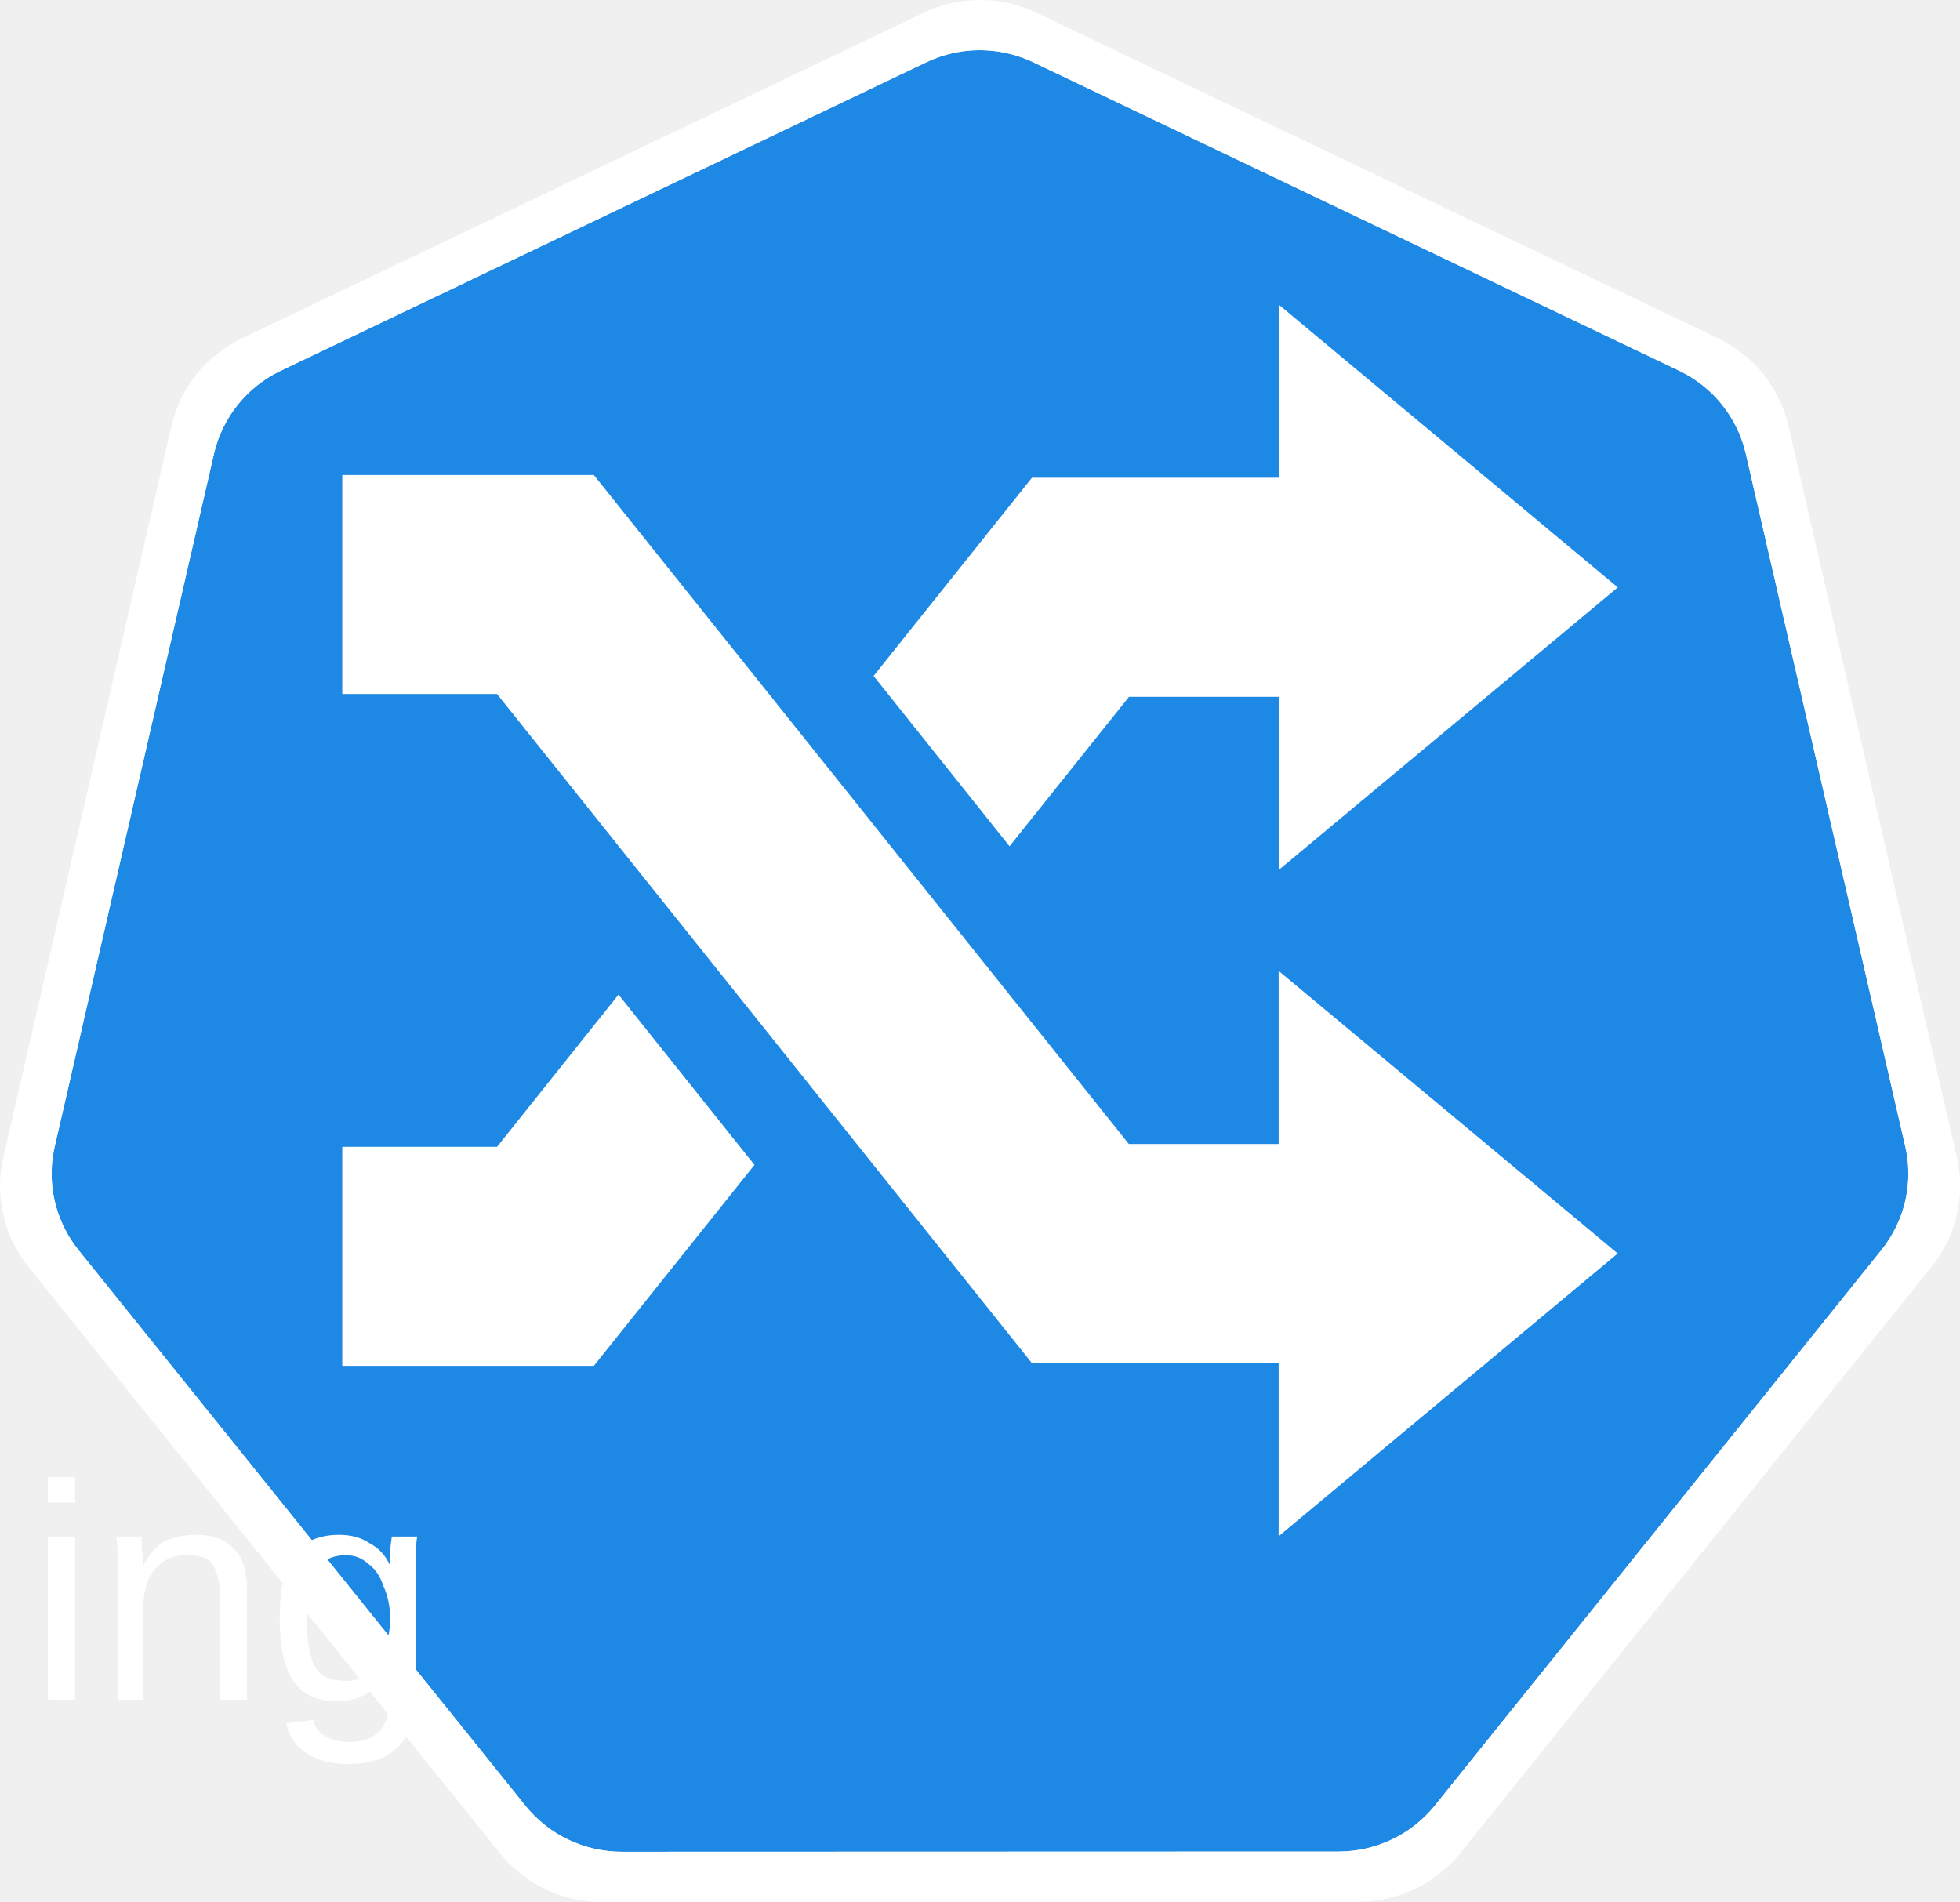
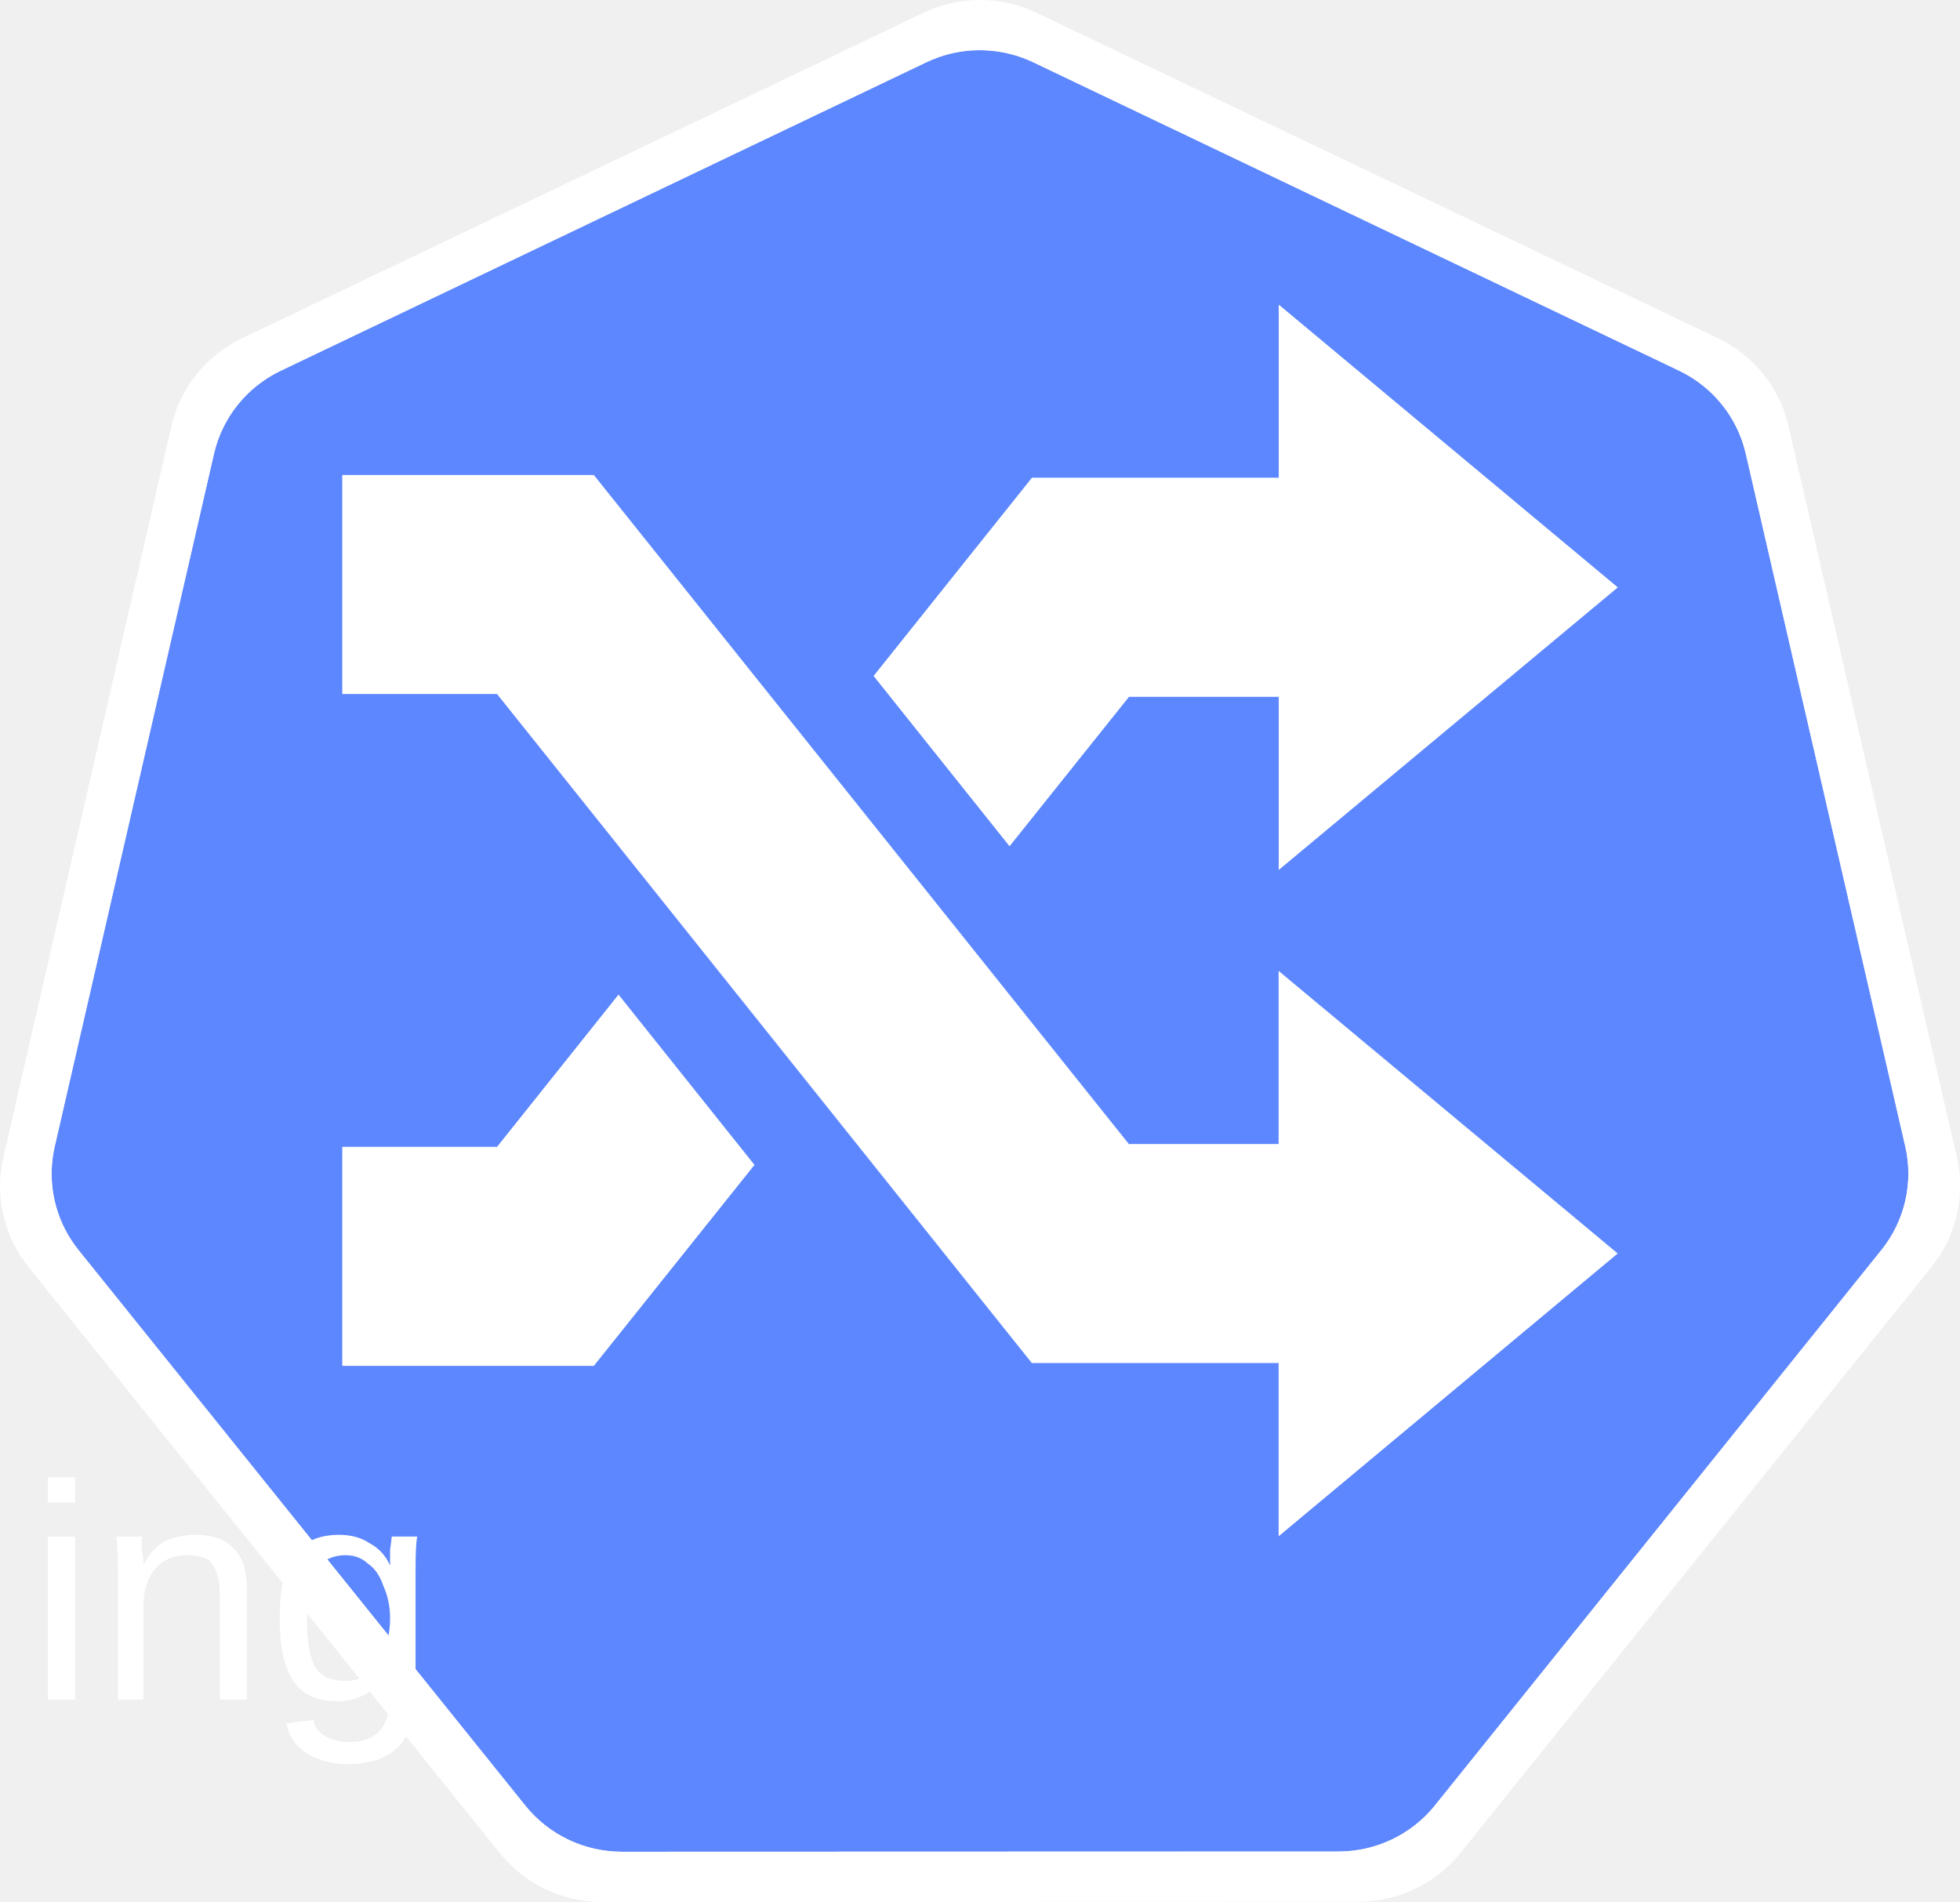
<svg xmlns="http://www.w3.org/2000/svg" width="18.035mm" height="17.5mm" viewBox="0 0 18.035 17.5" version="1.1" id="svg13826">
  <defs id="defs13820" />
  <g id="layer1" transform="translate(-0.9926264,-1.174181)">
    <g id="g70" transform="matrix(1.014889,0,0,1.014889,16.90215,-2.698726)">
-       <path id="path3055" d="m -6.849,4.272 a 1.119,1.11 0 0 0 -0.429,0.109 l -5.852,2.796 a 1.119,1.11 0 0 0 -0.606,0.753 l -1.444,6.281 a 1.119,1.11 0 0 0 0.152,0.851 1.119,1.11 0 0 0 0.064,0.088 l 4.051,5.037 a 1.119,1.11 0 0 0 0.875,0.418 l 6.496,-0.002 a 1.119,1.11 0 0 0 0.875,-0.417 L 1.382,15.149 A 1.119,1.11 0 0 0 1.598,14.21 L 0.152,7.929 A 1.119,1.11 0 0 0 -0.453,7.176 L -6.307,4.381 A 1.119,1.11 0 0 0 -6.849,4.272 Z" style="fill:#1e88e5;fill-opacity:1;stroke:none;stroke-width:0;stroke-miterlimit:4;stroke-dasharray:none;stroke-opacity:1" />
+       <path id="path3055" d="m -6.849,4.272 a 1.119,1.11 0 0 0 -0.429,0.109 l -5.852,2.796 a 1.119,1.11 0 0 0 -0.606,0.753 l -1.444,6.281 a 1.119,1.11 0 0 0 0.152,0.851 1.119,1.11 0 0 0 0.064,0.088 l 4.051,5.037 a 1.119,1.11 0 0 0 0.875,0.418 l 6.496,-0.002 a 1.119,1.11 0 0 0 0.875,-0.417 L 1.382,15.149 A 1.119,1.11 0 0 0 1.598,14.21 L 0.152,7.929 A 1.119,1.11 0 0 0 -0.453,7.176 L -6.307,4.381 A 1.119,1.11 0 0 0 -6.849,4.272 Z" style="fill:#5D87FF;fill-opacity:1;stroke:none;stroke-width:0;stroke-miterlimit:4;stroke-dasharray:none;stroke-opacity:1" />
      <path id="path3054-2-9" d="M -6.852,3.818 A 1.181,1.172 0 0 0 -7.304,3.933 l -6.179,2.951 a 1.181,1.172 0 0 0 -0.639,0.795 l -1.524,6.631 a 1.181,1.172 0 0 0 0.16,0.899 1.181,1.172 0 0 0 0.067,0.093 l 4.276,5.317 a 1.181,1.172 0 0 0 0.924,0.441 l 6.858,-0.002 a 1.181,1.172 0 0 0 0.924,-0.44 l 4.275,-5.318 a 1.181,1.172 0 0 0 0.228,-0.991 L 0.539,7.678 A 1.181,1.172 0 0 0 -0.1,6.883 L -6.279,3.932 A 1.181,1.172 0 0 0 -6.852,3.818 Z m 0.003,0.455 a 1.119,1.11 0 0 1 0.543,0.109 l 5.853,2.795 A 1.119,1.11 0 0 1 0.152,7.929 L 1.598,14.21 a 1.119,1.11 0 0 1 -0.216,0.939 l -4.049,5.037 a 1.119,1.11 0 0 1 -0.875,0.417 l -6.496,0.002 a 1.119,1.11 0 0 1 -0.875,-0.418 l -4.051,-5.037 a 1.119,1.11 0 0 1 -0.064,-0.088 1.119,1.11 0 0 1 -0.152,-0.851 l 1.444,-6.281 a 1.119,1.11 0 0 1 0.606,-0.753 l 5.852,-2.796 a 1.119,1.11 0 0 1 0.429,-0.109 z" style="color:#000000;font-style:normal;font-variant:normal;font-weight:normal;font-stretch:normal;font-size:medium;line-height:normal;font-family:Sans;-inkscape-font-specification:Sans;text-indent:0;text-align:start;text-decoration:none;text-decoration-line:none;letter-spacing:normal;word-spacing:normal;text-transform:none;writing-mode:lr-tb;direction:ltr;baseline-shift:baseline;text-anchor:start;display:inline;overflow:visible;visibility:visible;fill:#ffffff;fill-opacity:1;fill-rule:nonzero;stroke:none;stroke-width:0;stroke-miterlimit:4;stroke-dasharray:none;marker:none;enable-background:accumulate" />
    </g>
    <text id="text2066" y="16.812" x="10.009" style="font-style:normal;font-weight:normal;font-size:10.583px;line-height:6.615px;font-family:Sans;letter-spacing:0px;word-spacing:0px;fill:#ffffff;fill-opacity:1;stroke:none;stroke-width:0.265px;stroke-linecap:butt;stroke-linejoin:miter;stroke-opacity:1" xml:space="preserve">
      <tspan style="font-style:normal;font-variant:normal;font-weight:normal;font-stretch:normal;font-size:2.822px;font-family:Arial;-inkscape-font-specification:'Arial, Normal';text-align:center;writing-mode:lr-tb;text-anchor:middle;fill:#ffffff;fill-opacity:1;stroke-width:0.265px" y="16.812" x="10.009" id="tspan2064">ing</tspan>
    </text>
    <path id="path7709" pointer-events="none" d="m 12.758,13.716 -2.271,0 -4.921,-6.156 -1.424,0 0,-2.015 2.315,0 4.923,6.156 1.378,0 0,-1.593 3.12,2.6 -3.12,2.602 z m -2.476,-4.755 1.099,-1.375 1.378,0 0,1.593 3.12,-2.6 -3.12,-2.602 0,1.593 -2.271,0 -1.457,1.824 z m -3.598,1.365 -1.118,1.401 -1.424,0 0,2.015 2.315,0 1.478,-1.849 z" style="fill:#ffffff;fill-opacity:1;stroke:none;stroke-width:0.21" />
  </g>
</svg>
